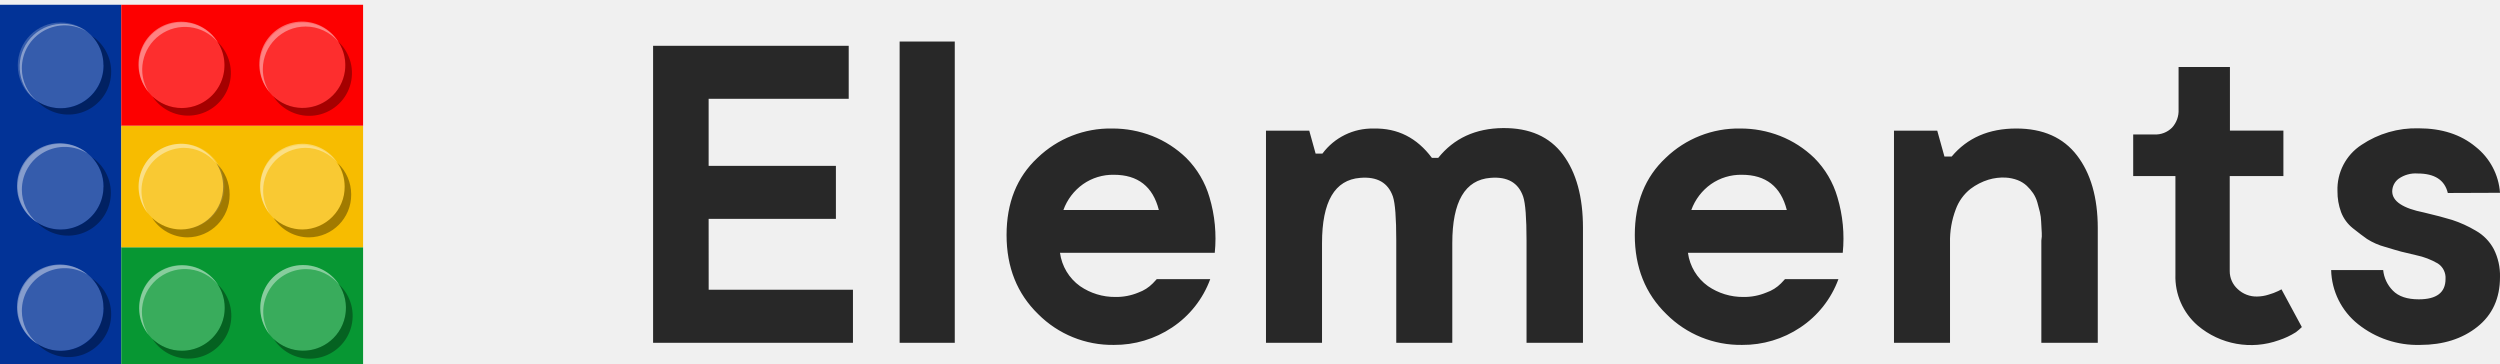
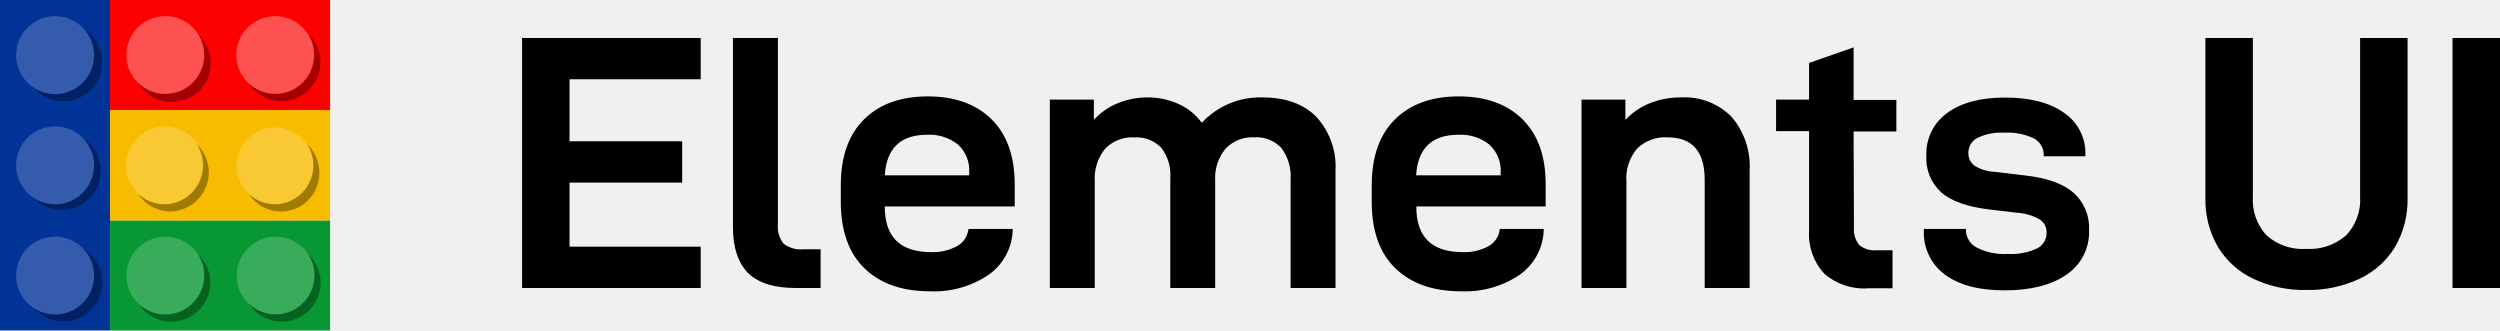
- <svg xmlns="http://www.w3.org/2000/svg" viewBox="0 0 624.65 90.89">
+ <svg xmlns="http://www.w3.org/2000/svg" viewBox="0 0 340.81 45.08">
  <defs>
    <style>
-       .logo-blue{fill: #023397}.logo-red{fill:#079733}.logo-green{fill:#f7bc00}.logo-yellow{fill:#fd0000}.logo-text{fill:#282828}
+       .cls-2,.cls-3,.cls-4{fill-rule:evenodd}.cls-2,.cls-3{fill:#fff}.cls-2{opacity:.2}.cls-2,.cls-3,.cls-4{isolation:isolate}.cls-3{opacity:.4}.cls-4{opacity:.35}
    </style>
  </defs>
-   <path class="logo-blue" style="fill-rule:evenodd" d="M30.3 61.78v30.29H0V1.19h30.3v60.59z" />
-   <path style="fill-rule:evenodd;fill:#fff;opacity:0.2" d="M15.15 57.34A10.71 10.71 0 1 0 4.44 46.63a10.72 10.72 0 0 0 10.71 10.71m0 8.88A10.71 10.71 0 1 1 4.44 76.93a10.71 10.71 0 0 1 10.71-10.71zm0-60.6A10.71 10.71 0 1 1 4.44 16.33 10.72 10.72 0 0 1 15.15 5.62z" />
-   <path style="fill-rule:evenodd;fill:#fff;opacity:0.4" d="M5.46 77.67a10.71 10.71 0 0 1 16.45-9 10.7 10.7 0 1 0-12.6 17.22 10.67 10.67 0 0 1-3.85-8.22m0-30.3a10.71 10.71 0 0 1 16.45-9 10.7 10.7 0 1 0-12.6 17.22 10.66 10.66 0 0 1-3.85-8.22zM9.3 55.6l.1.07zM5.46 17.07A10.71 10.71 0 0 1 21.91 8a10.7 10.7 0 1 0-12.6 17.3 10.69 10.69 0 0 1-3.85-8.23zm3.84 8.24l.1.06zm0 60.59l.1.07z" />
-   <path style="fill-rule:evenodd;opacity:0.35" d="M25.86 46.63a10.71 10.71 0 0 1-16.56 9A10.71 10.71 0 1 0 23 39.31a10.64 10.64 0 0 1 2.9 7.32m0-30.3a10.72 10.72 0 0 1-16.56 9A10.71 10.71 0 1 0 23 9a10.66 10.66 0 0 1 2.86 7.33zm0 60.6a10.71 10.71 0 0 1-16.56 9A10.71 10.71 0 1 0 23 69.6a10.67 10.67 0 0 1 2.86 7.33z" />
-   <path class="logo-red" style="fill-rule:evenodd" d="M90.72 61.78v30.29H30.3V61.78h60.42z" />
-   <path style="fill-rule:evenodd;fill:#fff;opacity:0.2" d="M86.45 76.92a10.71 10.71 0 1 0-10.71 10.72 10.71 10.71 0 0 0 10.71-10.72m-41-10.7a10.71 10.71 0 1 1-10.71 10.7 10.7 10.7 0 0 1 10.7-10.7z" />
-   <path style="fill-rule:evenodd;fill:#fff;opacity:0.4" d="M76.48 67.24a10.66 10.66 0 0 1 8.22 3.85 10.7 10.7 0 1 0-17.26 12.6 10.71 10.71 0 0 1 9-16.45m-22.03 3.85a10.7 10.7 0 1 0-17.27 12.6 10.71 10.71 0 0 1 17.27-12.6zm.07.09l-.06-.1zm30.3 0l-.07-.1z" />
-   <path style="fill-rule:evenodd;opacity:0.35" d="M45.44 87.64a10.66 10.66 0 0 1-7.32-2.9 10.71 10.71 0 1 0 16.3-13.66 10.72 10.72 0 0 1-9 16.56m23-2.9a10.71 10.71 0 1 0 16.29-13.66 10.71 10.71 0 0 1-16.29 13.66z" />
-   <path class="logo-green" style="fill-rule:evenodd" d="M90.72 31.4v30.38H30.3V31.4h60.42z" />
-   <path style="fill-rule:evenodd;fill:#fff;opacity:0.2" d="M86.12 46.63a10.55 10.55 0 1 0-10.55 10.71 10.63 10.63 0 0 0 10.55-10.71M45.21 35.92a10.71 10.71 0 1 1-10.55 10.71 10.63 10.63 0 0 1 10.55-10.71z" />
-   <path style="fill-rule:evenodd;fill:#fff;opacity:0.4" d="M76.3 36.94a10.49 10.49 0 0 1 8.1 3.85 10.45 10.45 0 0 0-8.83-4.87A10.63 10.63 0 0 0 65 46.63a10.79 10.79 0 0 0 2.4 6.77 10.82 10.82 0 0 1-1.65-5.75A10.64 10.64 0 0 1 76.3 36.94M54 40.79a10.46 10.46 0 0 0-8.83-4.87A10.74 10.74 0 0 0 37 53.4a10.74 10.74 0 0 1 8.9-16.46 10.49 10.49 0 0 1 8.1 3.85zm.07.1l-.06-.11zm29.84 0l-.07-.11z" />
-   <path style="fill-rule:evenodd;opacity:0.35" d="M45.21 57.34A10.45 10.45 0 0 1 38 54.45a10.52 10.52 0 0 0 8.84 4.86A10.63 10.63 0 0 0 57.38 48.6a10.77 10.77 0 0 0-3.33-7.82 10.79 10.79 0 0 1 1.71 5.85 10.63 10.63 0 0 1-10.55 10.71m23.15-2.89a10.53 10.53 0 0 0 8.84 4.86A10.64 10.64 0 0 0 87.75 48.6a10.78 10.78 0 0 0-3.34-7.82 10.79 10.79 0 0 1 1.71 5.85 10.63 10.63 0 0 1-10.55 10.71 10.45 10.45 0 0 1-7.21-2.89z" />
-   <path class="logo-yellow" style="fill-rule:evenodd" d="M90.72 1.19V31.4H30.3V1.19h60.42z" />
-   <path d="M86.3 16.29A10.68 10.68 0 1 0 75.62 27 10.68 10.68 0 0 0 86.3 16.29M45.4 5.61a10.69 10.69 0 1 1-10.68 10.68A10.68 10.68 0 0 1 45.4 5.61z" style="opacity:0.18;fill:#fff;fill-rule:evenodd" />
-   <path style="fill-rule:evenodd;fill:#fff;opacity:0.4" d="M76.35 6.63a10.66 10.66 0 0 1 8.21 3.84A10.68 10.68 0 1 0 67.34 23a10.57 10.57 0 0 1-1.67-5.73A10.68 10.68 0 0 1 76.35 6.63m-22 3.84A10.68 10.68 0 1 0 37.12 23a10.68 10.68 0 0 1 17.22-12.53zm.08.1l-.07-.11zm30.21 0l-.06-.11z" />
-   <path style="fill-rule:evenodd;opacity:0.35" d="M45.4 27a10.65 10.65 0 0 1-7.3-2.89 10.68 10.68 0 1 0 16.25-13.65A10.69 10.69 0 0 1 45.4 27m22.91-2.89a10.69 10.69 0 1 0 16.26-13.65 10.69 10.69 0 0 1-16.26 13.63z" />
-   <path class="logo-text" d="M177.07 72.4h36.05v13.25h-49.94V11.44h48.88v13.25h-35v16.75h31.8v13.25h-31.8zM224.78 10.38h13.78v75.27h-13.78zM277.89 32.11a27.11 27.11 0 0 1 10 1.86 25.86 25.86 0 0 1 8.53 5.51 23 23 0 0 1 5.78 9.8 35.87 35.87 0 0 1 1.32 13.89h-38.67a12.24 12.24 0 0 0 5 8.32 15.34 15.34 0 0 0 8.86 2.71 14.35 14.35 0 0 0 5.77-1.12 9.45 9.45 0 0 0 3.55-2.27l1-1.07h13.36a24.69 24.69 0 0 1-9.54 12.09 25.8 25.8 0 0 1-14.53 4.35 26.14 26.14 0 0 1-18.92-7.69q-7.9-7.68-7.9-19.77t7.74-19.29a26.18 26.18 0 0 1 18.65-7.32zm.42 11.56a13 13 0 0 0-7.68 2.33 13.56 13.56 0 0 0-4.93 6.47h23.85q-2.23-8.8-11.24-8.8zM375.52 32q10-.09 15 6.63t5 18.29v28.73h-14.1V60.1c0-5.66-.28-9.33-.85-11q-1.8-5.19-8.16-4.66-9.54.73-9.54 16.32v24.89h-14V60.1c0-5.66-.28-9.33-.84-11q-1.81-5.19-8.17-4.66-9.54.73-9.54 16.32v24.89h-14v-53h10.81l1.59 5.73h1.7a15.48 15.48 0 0 1 12.83-6.26q8.9-.21 14.52 7.32h1.59q5.89-7.33 16.16-7.44zM434.79 32.11a27 27 0 0 1 10 1.86 25.9 25.9 0 0 1 8.54 5.51 22.92 22.92 0 0 1 5.77 9.8 35.86 35.86 0 0 1 1.33 13.89h-38.68a12.24 12.24 0 0 0 5 8.32 15.34 15.34 0 0 0 8.85 2.71 14.39 14.39 0 0 0 5.78-1.12 9.45 9.45 0 0 0 3.62-2.27l1-1.07h13.35a24.69 24.69 0 0 1-9.54 12.09 25.75 25.75 0 0 1-14.52 4.35 26.14 26.14 0 0 1-18.92-7.69q-7.91-7.68-7.9-19.77t7.74-19.29a26.17 26.17 0 0 1 18.58-7.32zm.42 11.56a13.07 13.07 0 0 0-7.69 2.33 13.62 13.62 0 0 0-4.93 6.47h23.86q-2.23-8.8-11.24-8.8zM503.8 32.11q10 0 15.16 6.73t5.19 18.08v28.73h-14.1V60.1l.11-1c0-.63 0-1.2-.05-1.69s-.08-1.19-.11-2.07a11.81 11.81 0 0 0-.32-2.38c-.18-.71-.39-1.51-.63-2.39a8.16 8.16 0 0 0-1.05-2.29 11.68 11.68 0 0 0-1.59-1.86 7.3 7.3 0 0 0-2.29-1.42 10.2 10.2 0 0 0-3-.63 12.79 12.79 0 0 0-4.3.53 14.6 14.6 0 0 0-4.45 2.28 11.5 11.5 0 0 0-3.71 5.14 22.13 22.13 0 0 0-1.43 8.37v24.96h-14v-53h10.81l1.8 6.47h1.8q5.88-7.02 16.16-7.01zM570.05 72.29l5.09 9.43a15 15 0 0 1-1.48 1.28 19 19 0 0 1-4.24 2 20.6 20.6 0 0 1-20.3-3.66 16.11 16.11 0 0 1-5.57-12.72V44H533V33.6h5.3a5.85 5.85 0 0 0 4.4-1.7 6.25 6.25 0 0 0 1.64-4.56v-10.6h12.83v15.9h13.36V44h-13.41v23.73a6 6 0 0 0 2 4.51 6.79 6.79 0 0 0 4.83 1.85 9.78 9.78 0 0 0 2.91-.48 14.94 14.94 0 0 0 2.39-.9zM611.61 48.22q-1.17-4.87-7.53-4.87a7.34 7.34 0 0 0-4.77 1.32 4 4 0 0 0-1.59 3.13q0 3.72 7.95 5.3 4.25 1 7.05 1.86a29.43 29.43 0 0 1 5.83 2.65 11.48 11.48 0 0 1 4.56 4.66 14.67 14.67 0 0 1 1.54 6.95q0 7.95-5.67 12.45t-14.26 4.51A23.81 23.81 0 0 1 589.19 81a17.82 17.82 0 0 1-6.73-13.52h13a8.46 8.46 0 0 0 2.43 5.14c1.42 1.45 3.57 2.17 6.47 2.17 4.45 0 6.68-1.69 6.68-5.09a4.25 4.25 0 0 0-1.91-3.86 18.06 18.06 0 0 0-5.4-2.07c-1.84-.43-3.1-.73-3.77-.9s-2-.57-4-1.17a16.42 16.42 0 0 1-4.55-2c-1-.71-2.21-1.61-3.56-2.7a9.45 9.45 0 0 1-2.91-4 14.76 14.76 0 0 1-.9-5.25 13.22 13.22 0 0 1 6-11.55 24.43 24.43 0 0 1 14.26-4.14q8.69 0 14.25 4.61a16.09 16.09 0 0 1 6.1 11.5z" />
+   <g id="Layer_2" data-name="Layer 2">
+     <g id="Layer_1-2" data-name="Layer 1">
+       <path d="M15 30.05v15H0V0h15z" fill-rule="evenodd" fill="#023397" />
+       <path class="cls-2" d="M7.51 27.85a5.31 5.31 0 10-5.31-5.31 5.32 5.32 0 005.31 5.31m0 4.41a5.31 5.31 0 11-5.31 5.31 5.31 5.31 0 015.31-5.31zm0-30.06A5.31 5.31 0 112.2 7.51 5.32 5.32 0 017.51 2.2z" />
+       <path class="cls-3" d="M4.61 27zm0-15zm0 30z" />
+       <path class="cls-4" d="M12.83 22.54A5.31 5.31 0 014.61 27a5.31 5.31 0 107.63-7.39 5 5 0 00-.83-.7 5.27 5.27 0 011.44 3.63m0-15A5.32 5.32 0 014.63 12a5.32 5.32 0 107.68-7.35 5.87 5.87 0 00-.9-.75 5.29 5.29 0 011.42 3.64zm0 30.06A5.31 5.31 0 014.63 42a5.32 5.32 0 107.68-7.35 5.87 5.87 0 00-.9-.75 5.29 5.29 0 011.42 3.64z" />
+       <path d="M45 30.05v15H15v-15z" fill="#079733" fill-rule="evenodd" />
+       <path class="cls-2" d="M42.88 37.57a5.31 5.31 0 10-5.31 5.31 5.3 5.3 0 005.31-5.31m-20.34-5.31a5.31 5.31 0 11-5.31 5.31 5.31 5.31 0 015.31-5.31z" />
+       <path class="cls-3" d="M27 34.72zm15 0z" />
+       <path class="cls-4" d="M22.54 42.88a5.27 5.27 0 01-3.63-1.44 5.31 5.31 0 108.9-5.8 5.08 5.08 0 00-.82-1A5.31 5.31 0 0125.43 42a5.24 5.24 0 01-2.9.86m11.41-1.44a5.31 5.31 0 108.91-5.78 4.9 4.9 0 00-.83-1 5.31 5.31 0 01-8.08 6.77z" />
+       <path d="M45 15v15.05H15V15z" fill="#f7bc00" fill-rule="evenodd" />
+       <path class="cls-2" d="M42.72 22.54a5.24 5.24 0 10-5.23 5.31 5.22 5.22 0 005.23-5.31m-20.29-5.31a5.31 5.31 0 11-5.24 5.39v-.08a5.27 5.27 0 015.24-5.31z" />
+       <path class="cls-4" d="M22.43 27.85a5.16 5.16 0 01-3.58-1.43 5.21 5.21 0 004.38 2.41 5.33 5.33 0 003.58-9.19 5.32 5.32 0 01-4.38 8.21m11.48-1.43a5.22 5.22 0 009.62-2.9 5.35 5.35 0 00-1.66-3.88 5.32 5.32 0 01-4.38 8.21 5.16 5.16 0 01-3.58-1.43z" />
+       <path d="M45 0v15H15V0z" fill="#fd0000" fill-rule="evenodd" />
+       <path d="M42.81 7.49a5.3 5.3 0 10-5.3 5.31 5.29 5.29 0 005.3-5.31m-20.29-5.3a5.31 5.31 0 11-5.3 5.31 5.3 5.3 0 015.3-5.3z" style="isolation:isolate" opacity=".32" fill="#fff" fill-rule="evenodd" />
+       <path class="cls-4" d="M22.52 12.8a5.28 5.28 0 01-3.62-1.43 5.3 5.3 0 108.83-5.85A4.88 4.88 0 0027 4.6a5.3 5.3 0 01-4.44 8.2m11.36-1.43A5.31 5.31 0 1042 4.6a5.3 5.3 0 01-8.07 6.76z" />
+       <path d="M77.64 19.26H93v5.63H77.64v8.74h17.88v5.63H71.17V5.18h24.35v5.63H77.64zM99.92 31V5.18h6.13v25.39a3.67 3.67 0 00.76 2.64 3.83 3.83 0 002.74.77h2.32v5.28h-3.4q-4.35 0-6.45-2c-1.4-1.41-2.1-3.5-2.1-6.26zM120.62 28.2q0 6.17 6.32 6.17a6.84 6.84 0 003.48-.79 3 3 0 001.58-2.22l.05-.15h6v.3a7.73 7.73 0 01-3.28 5.95 13.18 13.18 0 01-8 2.25q-5.68 0-8.91-3.12t-3.24-9.08v-2.23q0-5.87 3.16-9t8.69-3.14q5.54 0 8.7 3.12t3.16 8.89v3h-17.71zm11.5-4.3v-.35a4.75 4.75 0 00-1.55-3.87 6.25 6.25 0 00-4.18-1.31q-5.43 0-5.77 5.53zM149.12 13.58v2.76a8.91 8.91 0 013.26-2.27 10.53 10.53 0 014-.79 10.18 10.18 0 014.24.87 7.93 7.93 0 013.21 2.59 10.86 10.86 0 018.25-3.46c3.16 0 5.62.88 7.36 2.64a10 10 0 012.62 7.34v16h-6.12V24.49a6.44 6.44 0 00-1.26-4.32 4.61 4.61 0 00-3.68-1.45 5 5 0 00-3.93 1.55 6.27 6.27 0 00-1.41 4.37v14.62h-6.12v-15a6 6 0 00-1.26-4.15 4.67 4.67 0 00-3.63-1.38 5.09 5.09 0 00-4 1.55 6.44 6.44 0 00-1.41 4.47v14.51h-6.12V13.58zM193.08 28.2q0 6.17 6.32 6.17a6.84 6.84 0 003.48-.79 3 3 0 001.56-2.22v-.15h6v.3a7.73 7.73 0 01-3.28 5.95 13.18 13.18 0 01-8 2.25q-5.68 0-8.92-3.12T187 27.51v-2.23q0-5.87 3.16-9t8.69-3.14q5.53 0 8.7 3.12t3.16 8.89v3h-17.63zm11.5-4.3v-.35a4.78 4.78 0 00-1.58-3.87 6.25 6.25 0 00-4.18-1.31q-5.43 0-5.77 5.53zM221.58 13.58v2.76a9.35 9.35 0 013.33-2.27 11.28 11.28 0 014.22-.79 9 9 0 016.92 2.64 10.38 10.38 0 012.47 7.34v16h-6.13V24.49q0-5.77-5.08-5.77a5.48 5.48 0 00-4.1 1.5 6.2 6.2 0 00-1.49 4.52v14.52h-6.12V13.58zM252.74 31a3.31 3.31 0 00.72 2.4 3.28 3.28 0 002.39.72H258v5.18h-3.31a8.16 8.16 0 01-6-2 7.86 7.86 0 01-2.07-5.85V17.88h-4.5v-4.3h4.5v-5l6.07-2.12v7.16h5.83v4.3h-5.83zM262.27 31.36v-.15H268v.1a2.72 2.72 0 001.44 2.42 8.16 8.16 0 004.24.89 8.53 8.53 0 004-.74 2.35 2.35 0 001.32-2.17 2.05 2.05 0 00-1-1.83 7.33 7.33 0 00-3.14-.89l-3.8-.45q-4.35-.54-6.4-2.29a6.23 6.23 0 01-2.05-5 6.82 6.82 0 012.87-5.87q2.85-2.08 7.85-2.08c3.42 0 6.11.69 8.05 2.08a6.64 6.64 0 012.91 5.73v.19h-5.68v-.14a2.51 2.51 0 00-1.33-2.28 8.09 8.09 0 00-4-.79 7.51 7.51 0 00-3.73.72 2.25 2.25 0 00-1.21 2.05 2.07 2.07 0 00.84 1.73 5.67 5.67 0 002.82.84l4.09.49q4.46.5 6.57 2.35a6.35 6.35 0 012.13 5.06 7 7 0 01-3.09 6.12c-2.06 1.42-4.86 2.13-8.42 2.13s-6.21-.72-8.15-2.15a7.09 7.09 0 01-2.86-6.07zM302.36 33.66a12.66 12.66 0 01-1.71-6.66V5.18h6.47v21.63A7.06 7.06 0 00309 32.1a7.4 7.4 0 005.38 1.83 7.6 7.6 0 005.44-1.83 7 7 0 001.92-5.29V5.18h6.47V27a12.75 12.75 0 01-1.7 6.65 11.29 11.29 0 01-4.84 4.35 16.43 16.43 0 01-7.29 1.53 16.17 16.17 0 01-7.21-1.53 11.27 11.27 0 01-4.81-4.34zM340.81 5.18v34.08h-6.47V5.18z" />
+     </g>
+   </g>
</svg>
